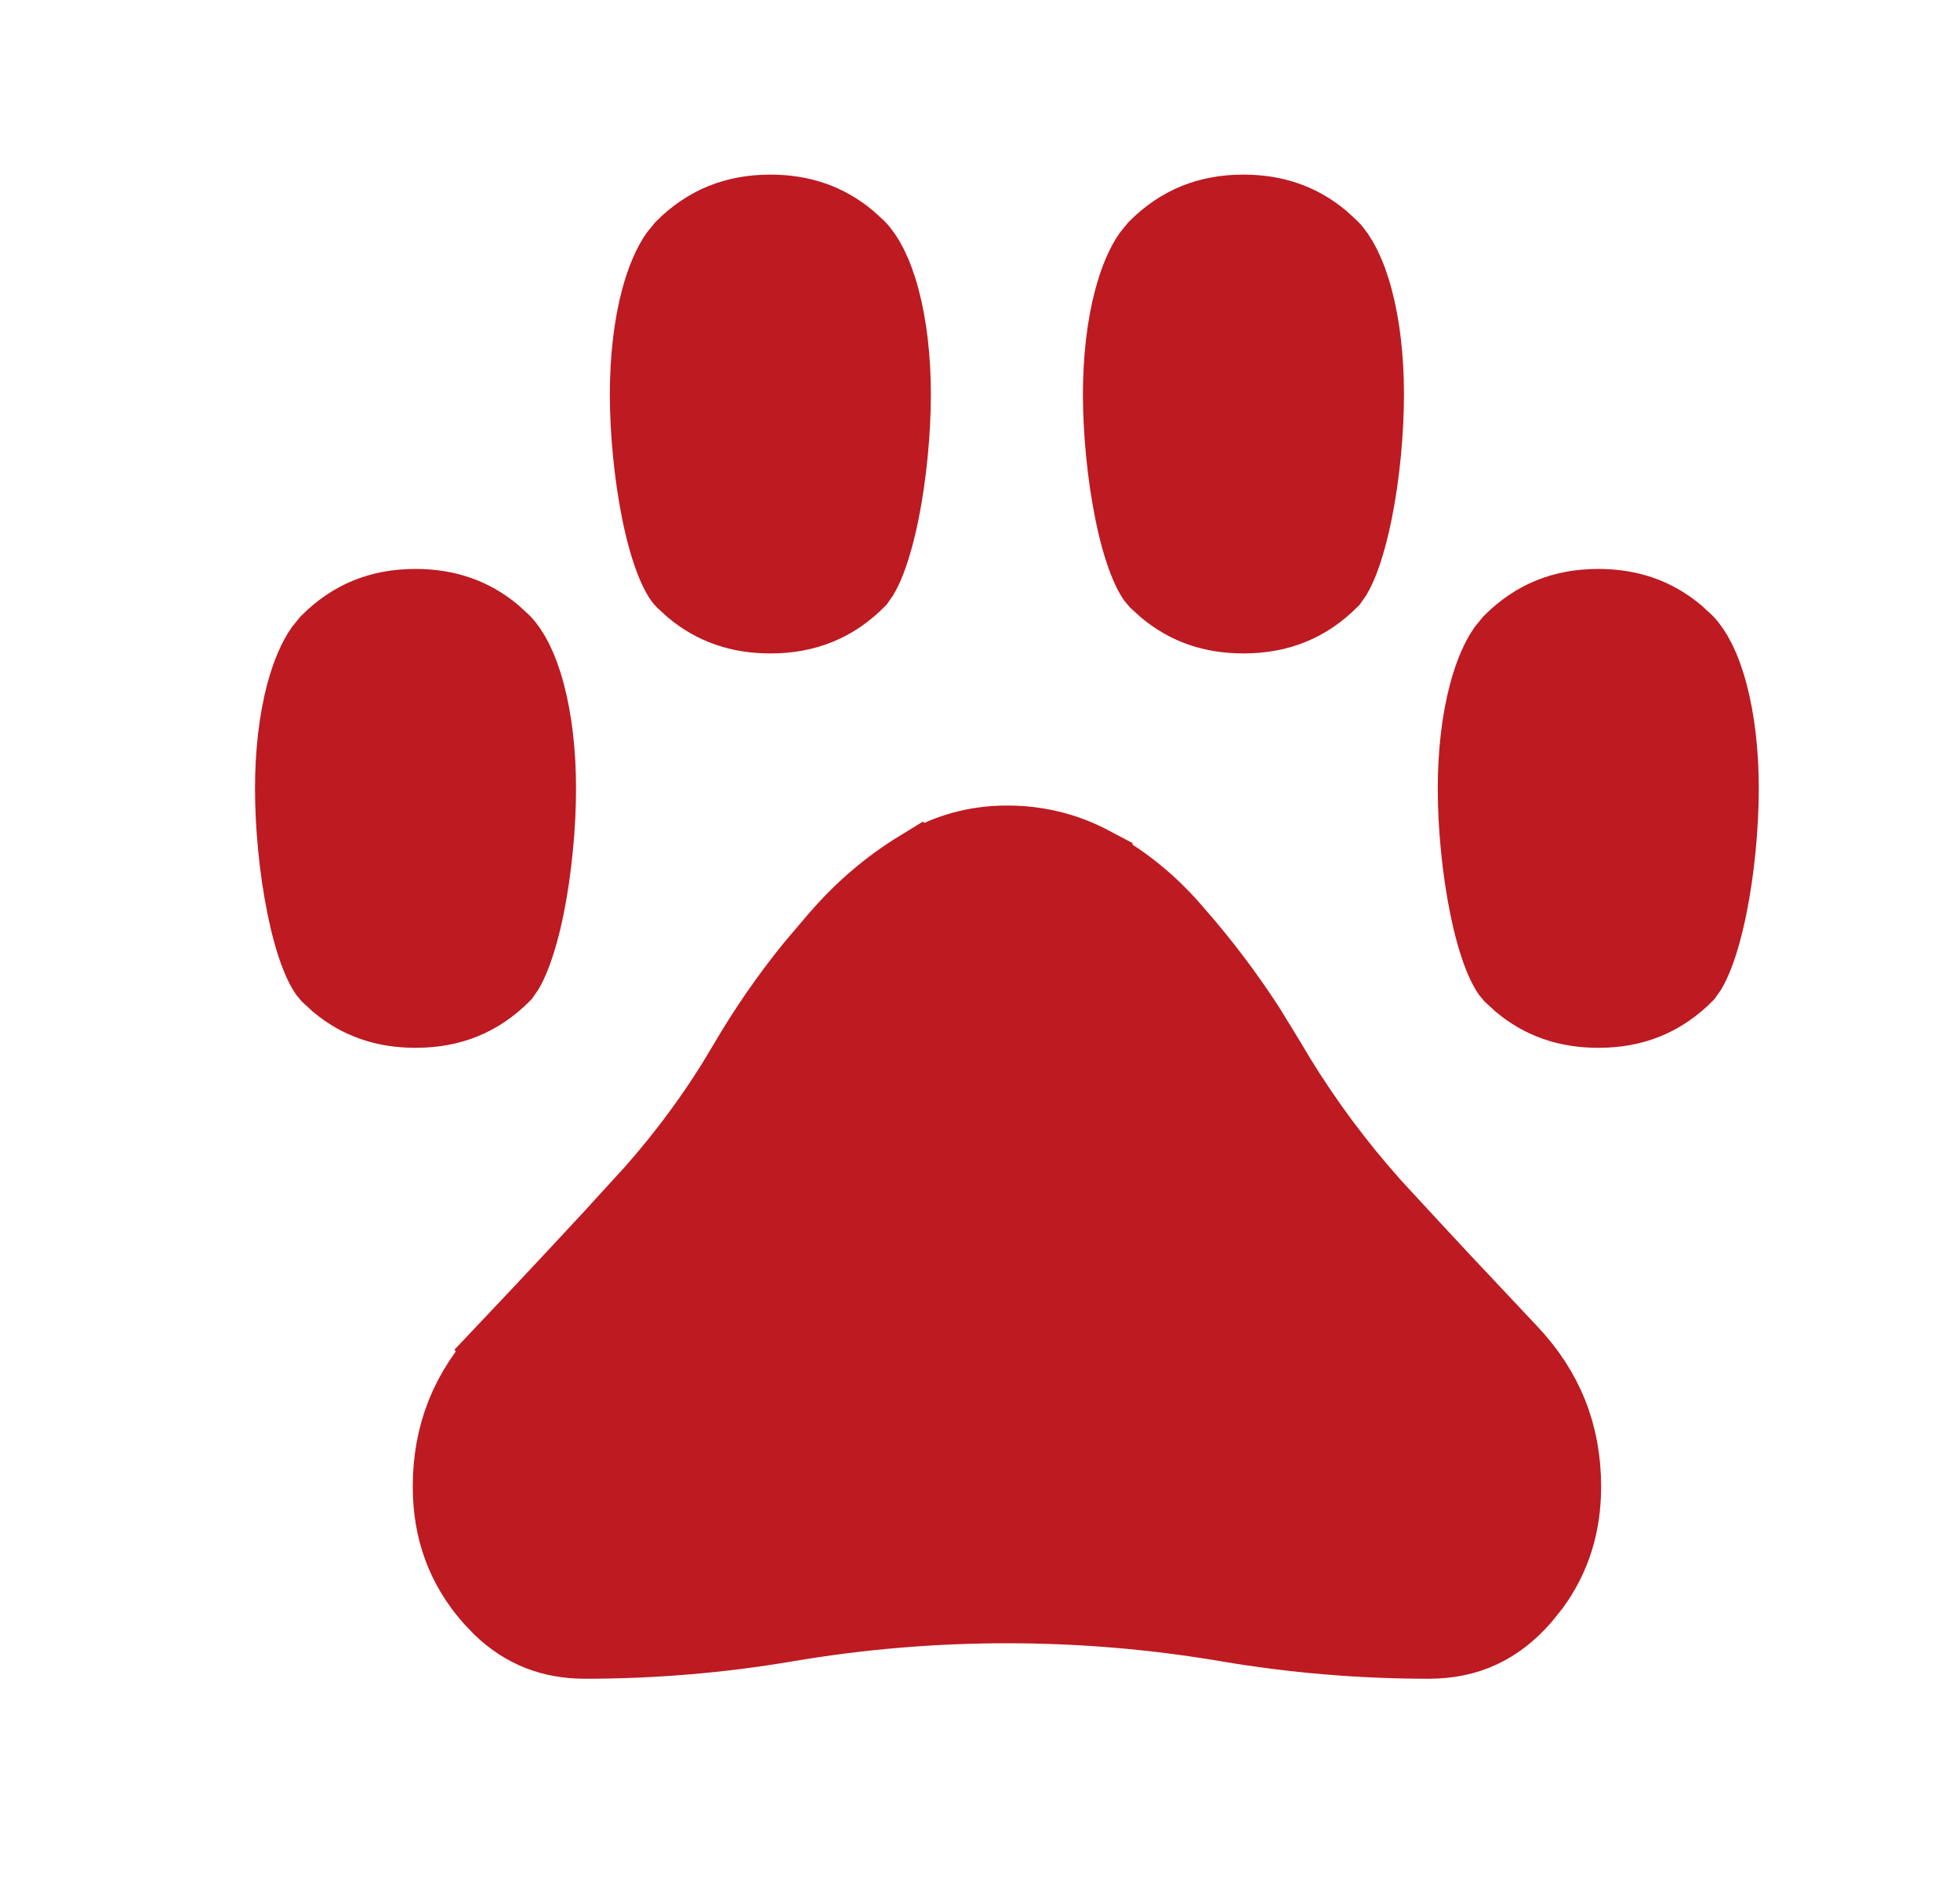
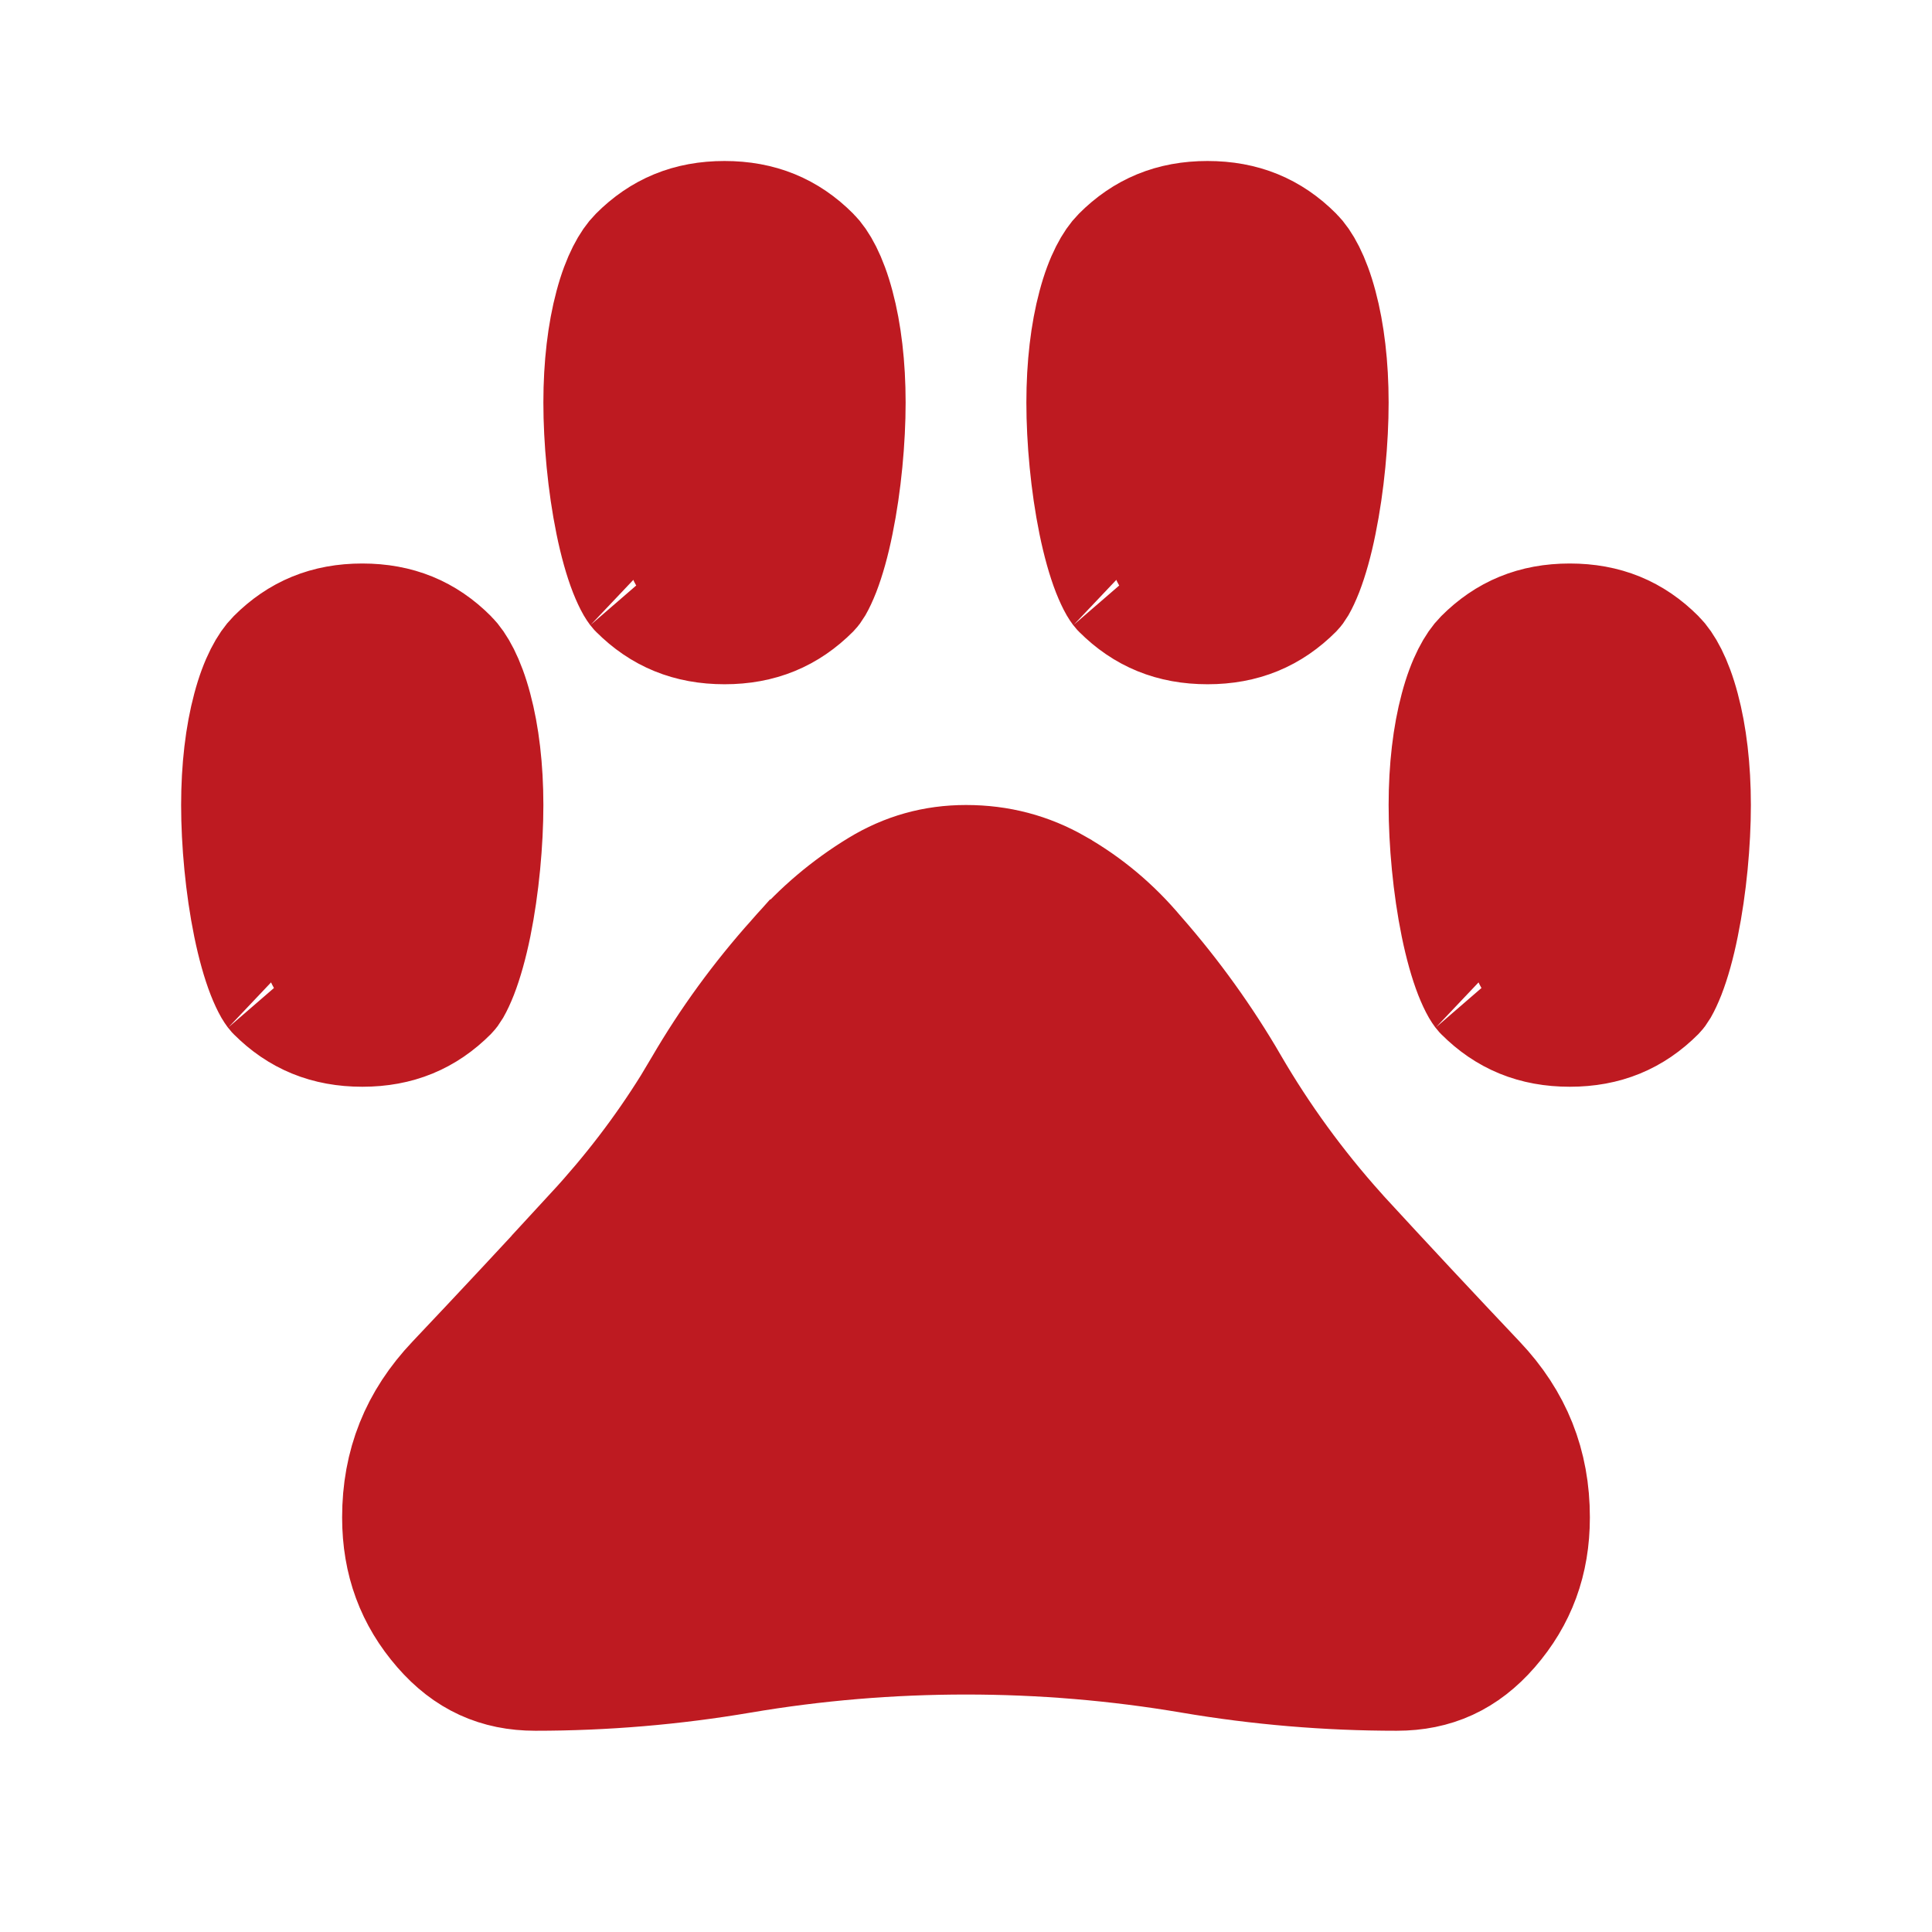
- <svg xmlns="http://www.w3.org/2000/svg" width="29" height="28" viewBox="0 0 29 28" fill="none">
-   <g id="Icon/My">
-     <mask id="mask0_1924_1777" style="mask-type:alpha" maskUnits="userSpaceOnUse" x="0" y="0" width="29" height="28">
-       <rect id="Bounding box" x="0.899" width="28" height="28" fill="#D9D9D9" />
-     </mask>
-     <g mask="url(#mask0_1924_1777)">
-       <path id="pets" d="M14.899 12.416C15.332 12.416 15.728 12.508 16.099 12.69L16.257 12.773V12.774C16.709 13.032 17.106 13.364 17.447 13.772L17.452 13.779L17.458 13.784C17.843 14.224 18.192 14.687 18.508 15.174L18.811 15.669C19.197 16.331 19.64 16.956 20.14 17.544L20.357 17.793L20.364 17.801C20.695 18.161 21.028 18.52 21.363 18.88L22.378 19.959C22.926 20.538 23.19 21.204 23.19 21.991C23.19 22.569 23.034 23.06 22.72 23.491L22.575 23.671C22.182 24.123 21.72 24.333 21.141 24.333C20.133 24.333 19.134 24.249 18.145 24.081C17.073 23.899 15.991 23.808 14.899 23.808C13.807 23.808 12.725 23.899 11.652 24.081C10.664 24.249 9.665 24.333 8.657 24.333C8.15 24.333 7.734 24.172 7.374 23.829L7.223 23.671C6.812 23.199 6.607 22.651 6.607 21.991C6.607 21.204 6.873 20.538 7.421 19.959L7.42 19.958C8.101 19.239 8.773 18.52 9.434 17.801L9.433 17.8C9.957 17.232 10.422 16.625 10.824 15.978L10.993 15.697C11.283 15.201 11.611 14.726 11.977 14.273L12.357 13.826L12.365 13.818C12.72 13.408 13.124 13.064 13.581 12.785L13.582 12.786C13.988 12.539 14.423 12.416 14.899 12.416ZM6.148 8.916C6.622 8.916 7.01 9.053 7.343 9.33L7.482 9.458C7.605 9.581 7.749 9.832 7.858 10.243C7.965 10.643 8.023 11.133 8.023 11.666C8.023 12.203 7.964 12.856 7.849 13.424C7.791 13.708 7.722 13.954 7.647 14.147C7.607 14.25 7.571 14.323 7.542 14.372L7.482 14.458C7.119 14.822 6.69 15 6.149 15C5.676 15 5.288 14.864 4.955 14.586L4.816 14.458C4.797 14.438 4.731 14.352 4.651 14.148C4.576 13.956 4.507 13.709 4.449 13.426C4.333 12.858 4.273 12.206 4.273 11.668C4.273 11.135 4.332 10.643 4.438 10.244C4.521 9.936 4.622 9.717 4.72 9.575L4.815 9.458C5.179 9.095 5.607 8.916 6.148 8.916ZM23.648 8.916C24.122 8.916 24.51 9.053 24.843 9.33L24.982 9.458C25.105 9.581 25.249 9.832 25.358 10.243C25.465 10.643 25.523 11.133 25.523 11.666C25.523 12.203 25.464 12.856 25.349 13.424C25.291 13.708 25.222 13.954 25.148 14.147C25.107 14.25 25.071 14.323 25.042 14.372L24.982 14.458C24.619 14.822 24.19 15 23.649 15C23.176 15 22.788 14.864 22.455 14.586L22.316 14.458C22.297 14.438 22.231 14.352 22.151 14.148C22.076 13.956 22.007 13.709 21.949 13.426C21.833 12.858 21.773 12.206 21.773 11.668C21.773 11.135 21.832 10.643 21.939 10.244C22.021 9.936 22.122 9.717 22.22 9.575L22.315 9.458C22.679 9.095 23.108 8.916 23.648 8.916ZM11.398 3.083C11.872 3.083 12.26 3.22 12.593 3.497L12.732 3.624C12.855 3.747 12.999 3.998 13.108 4.409C13.215 4.809 13.273 5.3 13.273 5.833C13.273 6.37 13.214 7.023 13.099 7.591C13.041 7.875 12.972 8.121 12.898 8.314C12.858 8.416 12.821 8.489 12.792 8.538L12.732 8.624C12.369 8.988 11.94 9.166 11.399 9.166C10.926 9.166 10.538 9.03 10.205 8.752L10.066 8.625C10.047 8.606 9.981 8.519 9.901 8.314C9.826 8.122 9.757 7.876 9.699 7.592C9.583 7.024 9.523 6.371 9.523 5.833C9.523 5.3 9.582 4.809 9.688 4.41C9.771 4.102 9.872 3.884 9.97 3.742L10.065 3.625C10.429 3.262 10.857 3.083 11.398 3.083ZM18.398 3.083C18.872 3.083 19.26 3.22 19.593 3.497L19.732 3.624C19.855 3.747 19.999 3.998 20.108 4.409C20.215 4.809 20.273 5.3 20.273 5.833C20.273 6.37 20.215 7.023 20.099 7.591C20.041 7.875 19.972 8.121 19.898 8.314C19.858 8.416 19.821 8.489 19.792 8.538L19.732 8.624C19.369 8.988 18.94 9.166 18.399 9.166C17.926 9.166 17.538 9.03 17.205 8.752L17.066 8.625C17.047 8.605 16.981 8.519 16.901 8.314C16.826 8.122 16.757 7.876 16.699 7.592C16.583 7.024 16.523 6.372 16.523 5.834C16.523 5.301 16.582 4.81 16.689 4.41C16.771 4.102 16.872 3.884 16.97 3.742L17.065 3.625C17.429 3.262 17.857 3.083 18.398 3.083Z" fill="#BE1A21" stroke="#BE1A21" strokeWidth="1.5" />
-     </g>
+ <svg xmlns="http://www.w3.org/2000/svg" width="24" height="24" viewBox="0 0 24 24" fill="none">
+   <mask id="mask0_3158_7159" style="mask-type:alpha" maskUnits="userSpaceOnUse" x="0" y="0" width="24" height="24">
+     <rect width="24" height="24" fill="#D9D9D9" />
+   </mask>
+   <g mask="url(#mask0_3158_7159)">
+     <path d="M12 10.75C12.405 10.75 12.771 10.847 13.11 11.041L13.111 11.042C13.488 11.257 13.818 11.534 14.102 11.874L14.107 11.88L14.113 11.886C14.548 12.383 14.931 12.916 15.262 13.484V13.485C15.643 14.14 16.089 14.753 16.6 15.323L16.605 15.33C17.172 15.947 17.748 16.564 18.333 17.182C18.784 17.658 19 18.202 19 18.85C19 19.39 18.834 19.835 18.499 20.22C18.182 20.584 17.815 20.75 17.351 20.75C16.492 20.75 15.642 20.678 14.801 20.535C13.876 20.378 12.942 20.3 12 20.3C11.058 20.3 10.125 20.378 9.2 20.535C8.359 20.678 7.508 20.75 6.65 20.75C6.186 20.75 5.819 20.584 5.502 20.22C5.167 19.835 5 19.39 5 18.85C5 18.202 5.217 17.658 5.668 17.182C6.253 16.564 6.829 15.947 7.396 15.33L7.395 15.329C7.848 14.838 8.251 14.313 8.6 13.752L8.745 13.509C9.072 12.948 9.457 12.419 9.901 11.923H9.902L9.909 11.914C10.206 11.571 10.546 11.284 10.928 11.051C11.259 10.849 11.611 10.75 12 10.75ZM4.5 7.75C4.936 7.75 5.277 7.892 5.567 8.183C5.654 8.269 5.771 8.464 5.862 8.808C5.951 9.139 6 9.55 6 10C6 10.454 5.95 11.006 5.853 11.485C5.804 11.725 5.746 11.93 5.685 12.087C5.654 12.165 5.626 12.224 5.602 12.266C5.583 12.298 5.57 12.313 5.567 12.316C5.277 12.607 4.937 12.75 4.501 12.75C4.065 12.75 3.724 12.608 3.434 12.317C3.437 12.321 3.424 12.308 3.399 12.266C3.375 12.224 3.347 12.165 3.316 12.087C3.255 11.93 3.197 11.725 3.148 11.486C3.05 11.007 3 10.455 3 10.001C3 9.551 3.049 9.14 3.138 8.809C3.229 8.465 3.347 8.271 3.434 8.184C3.724 7.893 4.064 7.75 4.5 7.75ZM19.5 7.75C19.936 7.75 20.277 7.892 20.567 8.183C20.654 8.269 20.771 8.464 20.862 8.808C20.951 9.139 21 9.55 21 10C21 10.454 20.95 11.006 20.852 11.485C20.804 11.725 20.746 11.93 20.685 12.087C20.654 12.165 20.626 12.224 20.602 12.266C20.583 12.298 20.57 12.313 20.567 12.316C20.277 12.607 19.937 12.75 19.501 12.75C19.065 12.75 18.724 12.608 18.434 12.317C18.437 12.321 18.424 12.308 18.399 12.266C18.375 12.224 18.347 12.165 18.316 12.087C18.255 11.93 18.197 11.725 18.148 11.486C18.05 11.007 18 10.455 18 10.001C18 9.551 18.049 9.14 18.138 8.809C18.229 8.465 18.347 8.271 18.434 8.184C18.724 7.893 19.064 7.75 19.5 7.75ZM9 2.75C9.436 2.75 9.777 2.892 10.067 3.183C10.154 3.269 10.271 3.464 10.362 3.808C10.451 4.139 10.5 4.55 10.5 5C10.5 5.454 10.45 6.006 10.352 6.485C10.304 6.725 10.246 6.929 10.185 7.087C10.154 7.165 10.126 7.224 10.102 7.266C10.083 7.298 10.07 7.313 10.067 7.316C9.777 7.607 9.437 7.75 9.001 7.75C8.565 7.75 8.224 7.608 7.934 7.317C7.937 7.321 7.924 7.308 7.899 7.266C7.875 7.224 7.847 7.165 7.816 7.087C7.755 6.93 7.697 6.725 7.648 6.485C7.55 6.006 7.5 5.454 7.5 5C7.5 4.55 7.549 4.139 7.638 3.808C7.729 3.465 7.847 3.271 7.934 3.184C8.224 2.893 8.564 2.75 9 2.75ZM15 2.75C15.436 2.75 15.777 2.892 16.067 3.183C16.154 3.269 16.271 3.464 16.362 3.808C16.451 4.139 16.5 4.55 16.5 5C16.5 5.454 16.45 6.006 16.352 6.485C16.304 6.725 16.246 6.929 16.185 7.087C16.154 7.165 16.126 7.224 16.102 7.266C16.083 7.298 16.07 7.313 16.067 7.316C15.777 7.607 15.437 7.75 15.001 7.75C14.565 7.75 14.224 7.608 13.934 7.317C13.937 7.321 13.924 7.308 13.899 7.266C13.875 7.224 13.847 7.165 13.816 7.087C13.755 6.93 13.697 6.725 13.648 6.486C13.55 6.007 13.5 5.455 13.5 5.001C13.5 4.551 13.549 4.14 13.638 3.809C13.729 3.465 13.847 3.271 13.934 3.184C14.224 2.893 14.564 2.75 15 2.75Z" fill="#BE1A21" stroke="#BE1A21" stroke-width="1.5" />
  </g>
</svg>
